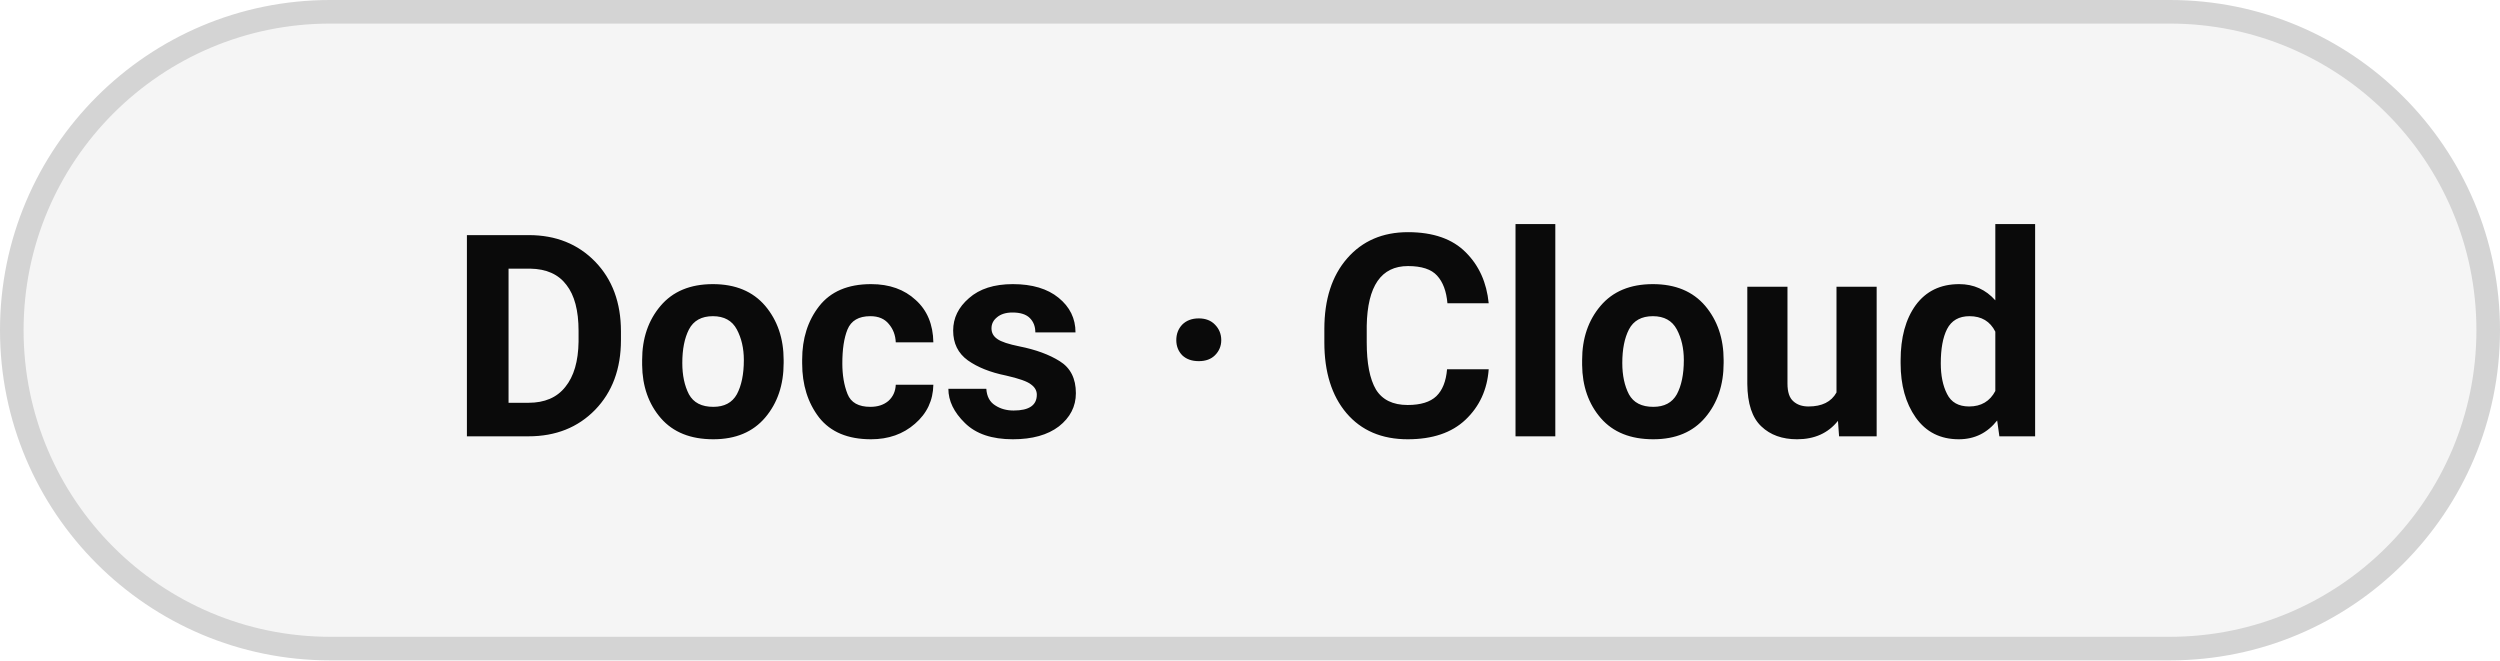
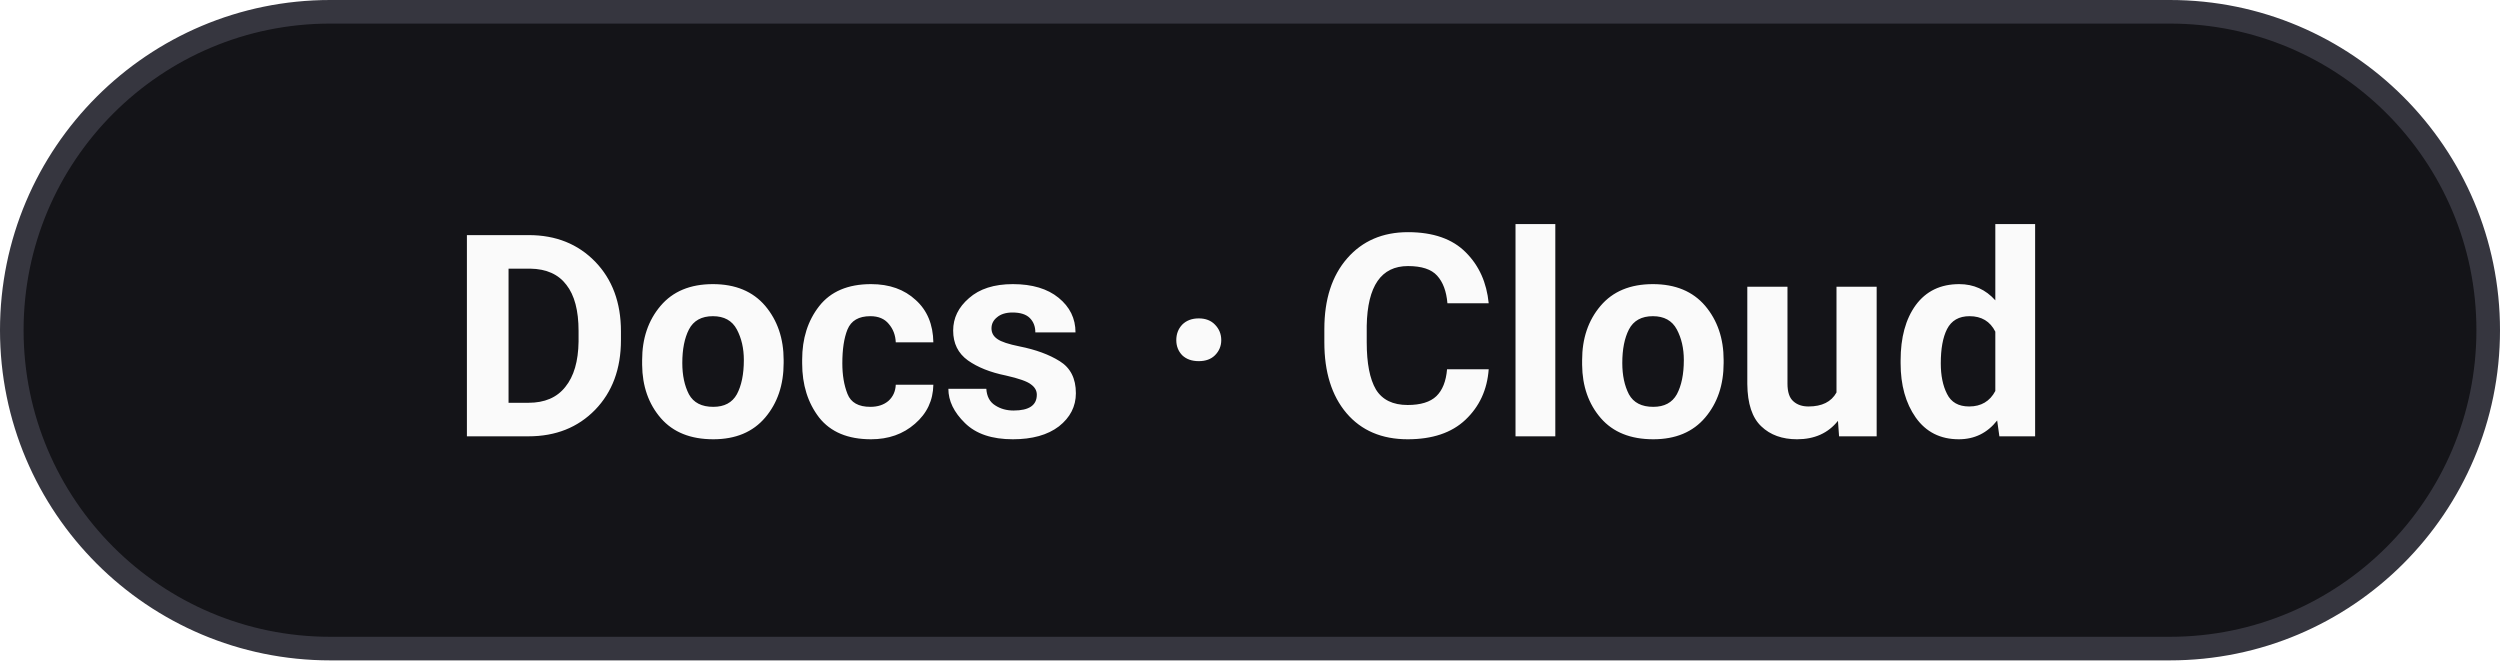
<svg xmlns="http://www.w3.org/2000/svg" width="106" height="28" viewBox="0 0 106 28" role="img" aria-label="Cloud documentation on docs.livck.cloud">
  <defs>
    <style type="text/css">
-       .bg { fill: #F5F5F5; } .st { stroke: #D4D4D4; } .lb { fill: #0A0A0A; }
+       .bg { fill: #141418; } .st { stroke: #36363F; } .lb { fill: #FAFAFA; }
      .t { font-family: -apple-system, BlinkMacSystemFont, "Segoe UI", Roboto, "Helvetica Neue", Arial, sans-serif; font-size: 12px; font-weight: 600; }
    </style>
  </defs>
  <rect class="bg st" x=".5" y=".5" width="105" height="27" rx="13.5" stroke-width="1" />
  <text class="lb t" x="53.0" y="18.5" text-anchor="middle">Docs · Cloud</text>
</svg>
